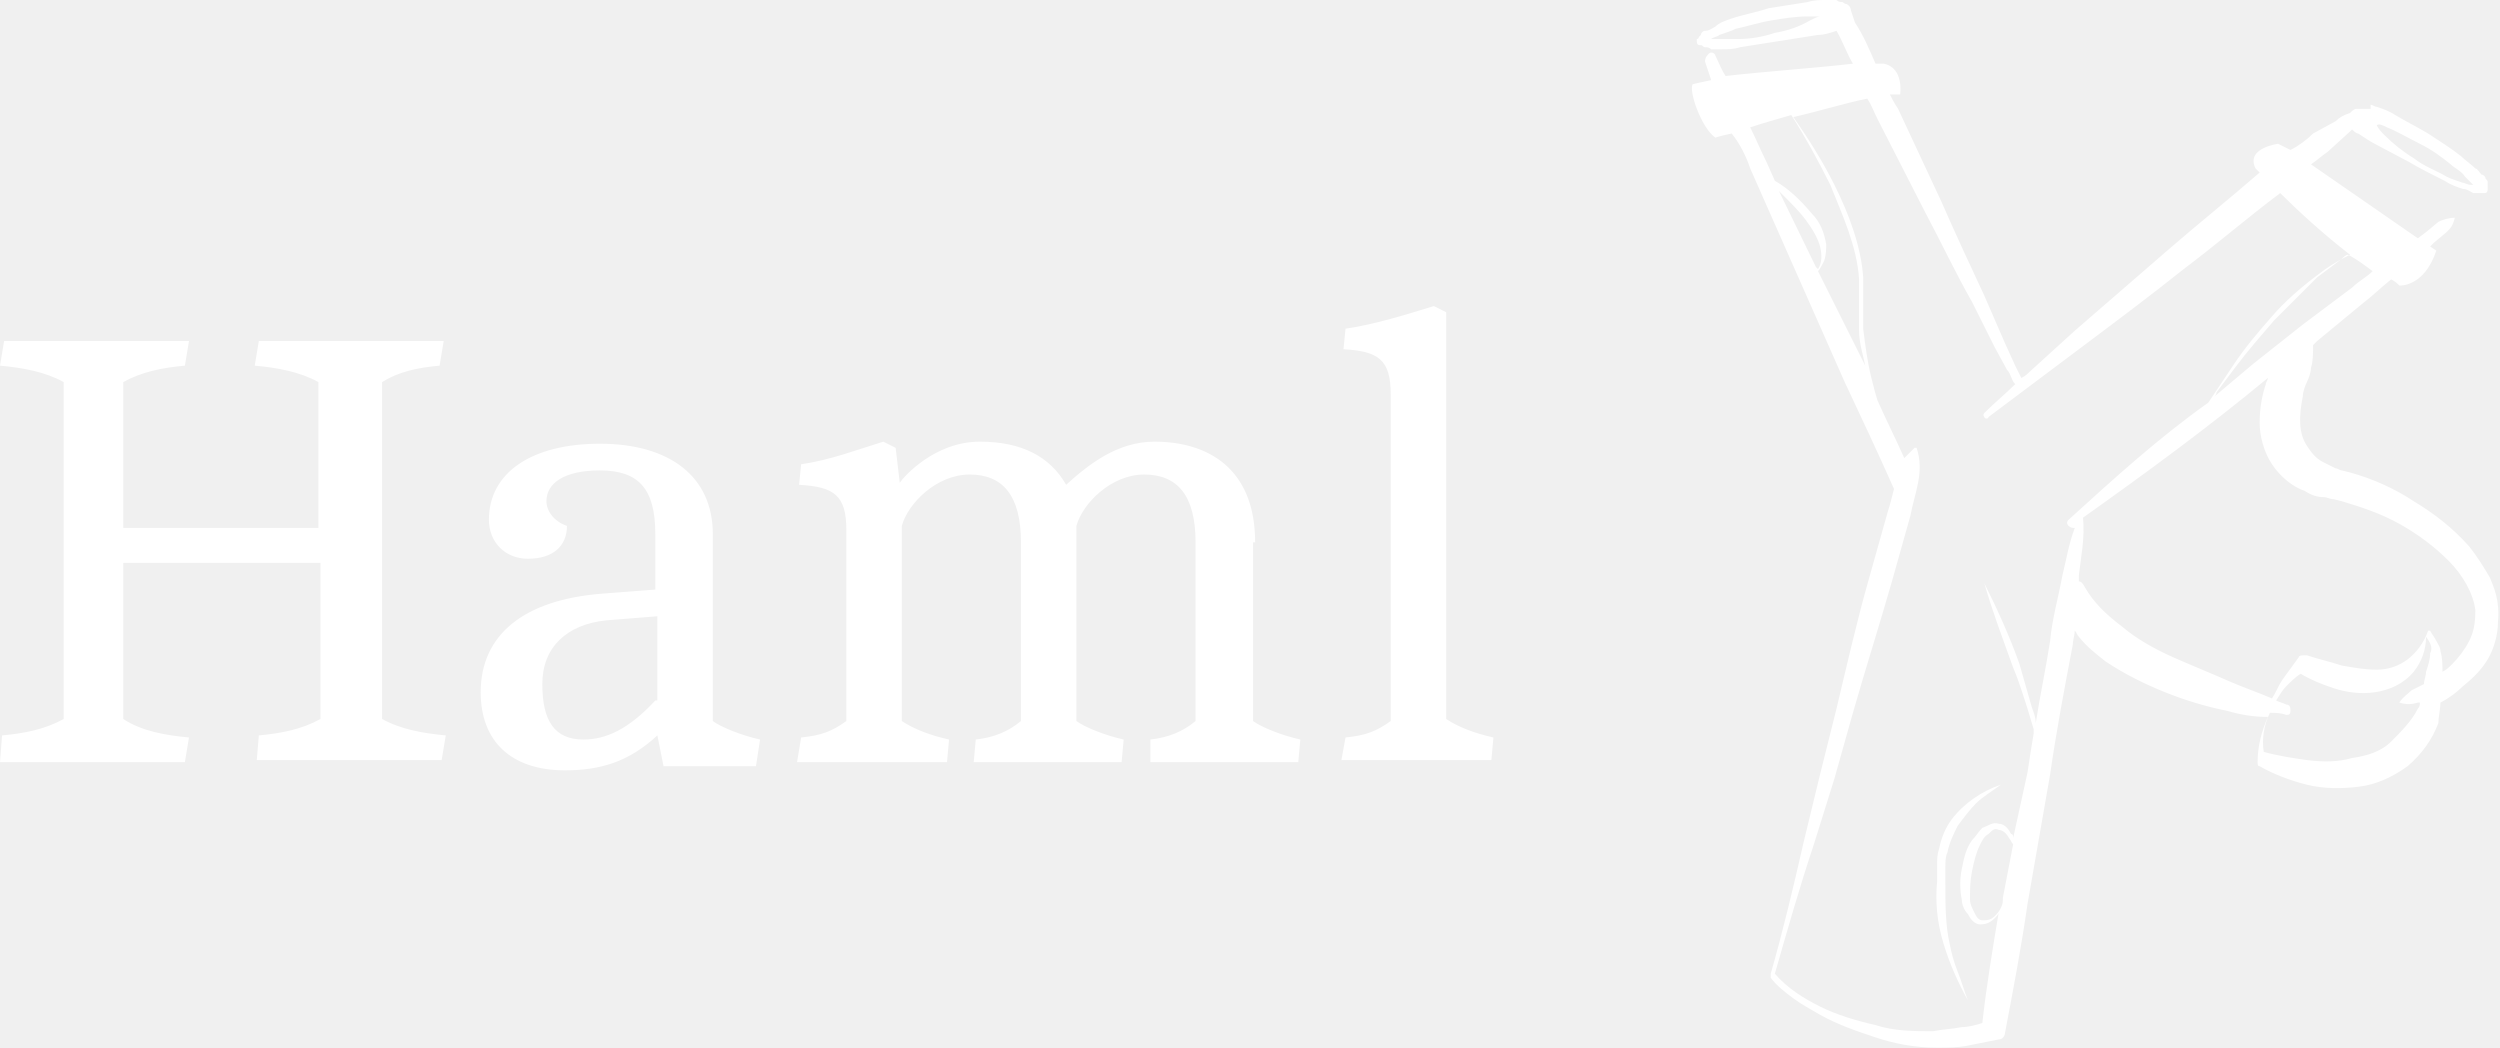
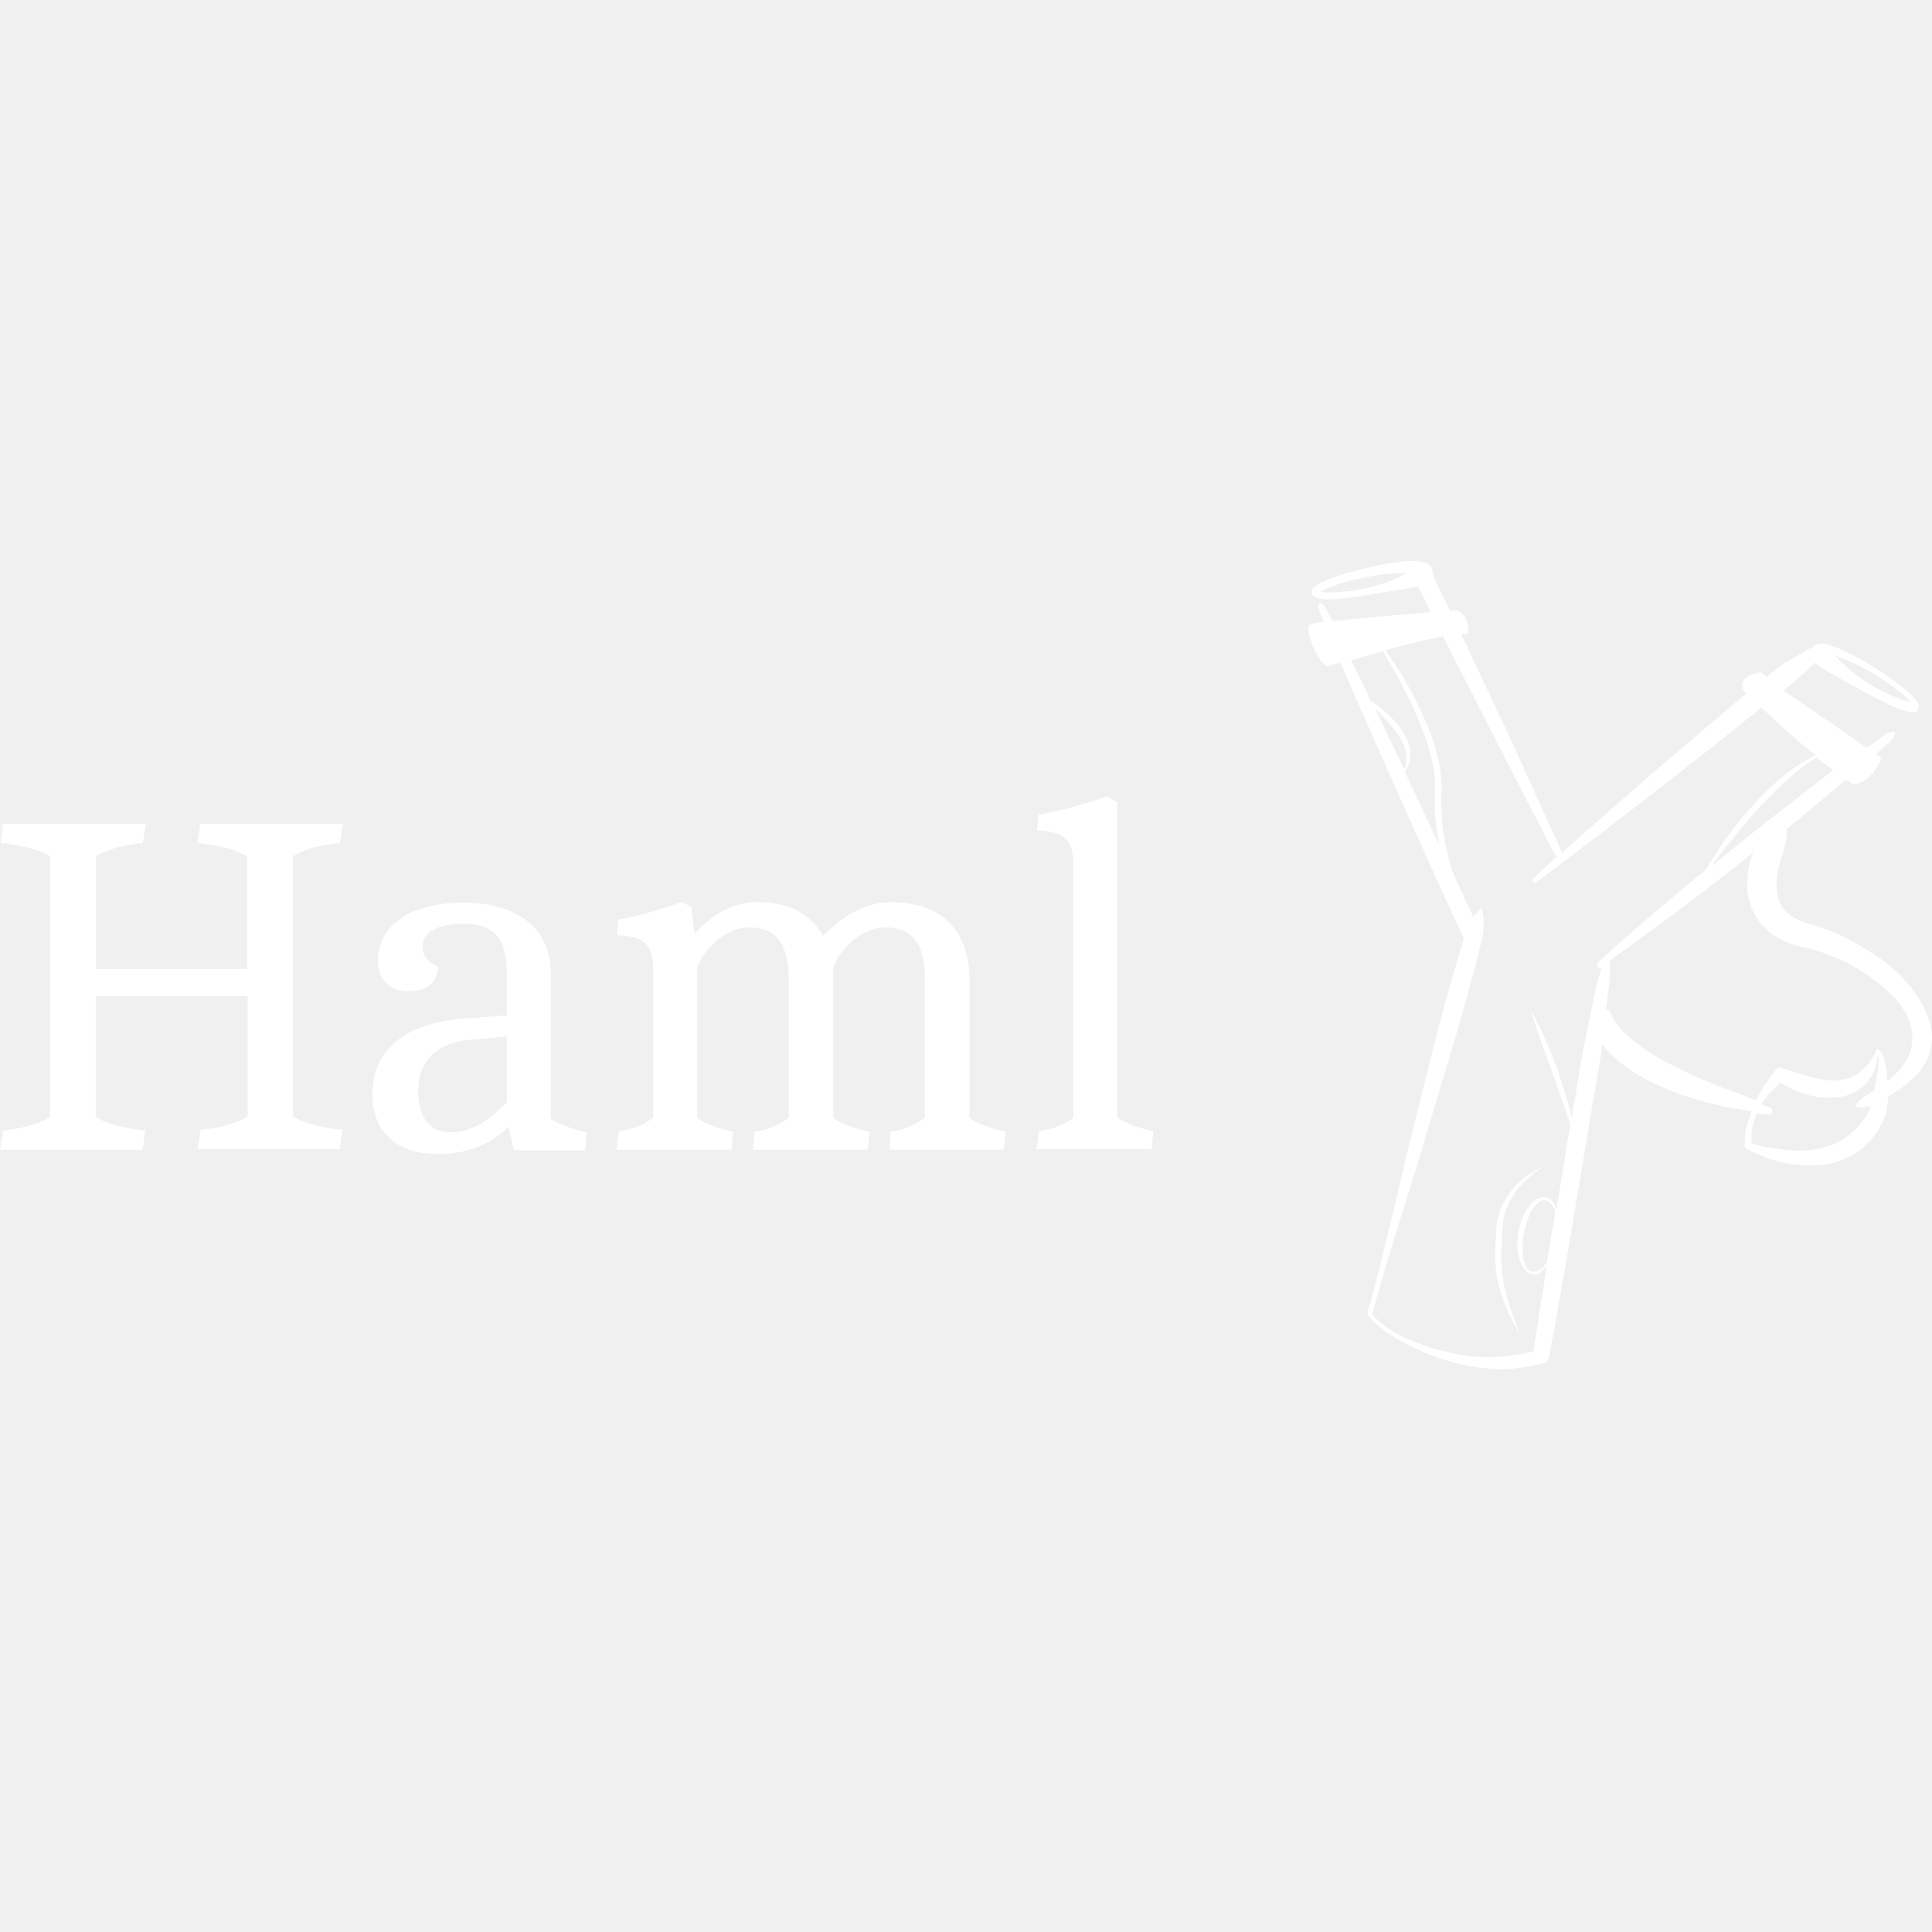
- <svg xmlns="http://www.w3.org/2000/svg" version="1.1" id="logo-haml-knockout" viewBox="0 0 121.7 51">
-   <path fill="#FFF" d="M21.4,17.8l0.2-1.2h-9l-0.2,1.2c1.1,0.1,2.2,0.3,3.1,0.8v7.1H6v-7.1c0.9-0.5,1.9-0.7,3-0.8l0.2-1.2h-9 L0,17.8c1.1,0.1,2.2,0.3,3.1,0.8V35c-0.9,0.5-1.9,0.7-3,0.8L0,37.1h9l0.2-1.2C8.1,35.8,6.9,35.6,6,35v-7.6h9.6V35 c-0.9,0.5-1.9,0.7-3,0.8L12.5,37h9l0.2-1.2c-1.1-0.1-2.2-0.3-3.1-0.8V18.6C19.4,18.1,20.3,17.9,21.4,17.8z M34.7,26c0-2.8-2.1-4.4-5.5-4.4c-3.3,0-5.4,1.4-5.4,3.7c0,1.1,0.8,1.9,1.9,1.9c1.2,0,1.9-0.6,1.9-1.6 c-0.6-0.2-1-0.7-1-1.2c0-0.9,0.9-1.5,2.6-1.5c1.9,0,2.7,0.9,2.7,3.1v2.7l-2.6,0.2c-3.8,0.3-5.9,2-5.9,4.8c0,2.4,1.5,3.8,4.1,3.8 c1.7,0,3.1-0.4,4.5-1.7l0.3,1.5h4.5L37,36c-0.9-0.2-1.9-0.6-2.3-0.9V26z M31.9,34.1c-1.3,1.4-2.4,1.9-3.5,1.9c-1.4,0-2-0.9-2-2.7 s1.2-2.9,3.1-3.1l2.5-0.2V34.1z M61.1,26.4c0-3.6-2.3-4.9-4.9-4.9c-1.8,0-3.2,1.1-4.3,2.1c-0.8-1.4-2.2-2.1-4.2-2.1c-2.2,0-3.7,1.7-3.9,2 l-0.2-1.7L43,21.5c-1.3,0.4-2.6,0.9-4,1.1l-0.1,1c1.7,0.1,2.3,0.5,2.3,2.2v9.3c-0.7,0.5-1.2,0.7-2.2,0.8l-0.2,1.2h7.3l0.1-1.1 c-0.9-0.2-1.7-0.5-2.3-0.9v-9.5c0.3-1.1,1.7-2.5,3.3-2.5c1.6,0,2.5,1,2.5,3.3v8.7c-0.6,0.5-1.3,0.8-2.2,0.9l-0.1,1.1h7.2l0.1-1.1 c-0.9-0.2-1.9-0.6-2.3-0.9v-9.5c0.3-1.1,1.7-2.5,3.3-2.5c1.6,0,2.5,1,2.5,3.3v8.7c-0.6,0.5-1.3,0.8-2.2,0.9L56,37.1h7.2l0.1-1.1 c-0.9-0.2-1.9-0.6-2.3-0.9V26.4z M70.4,15.2l-0.6-0.3c-1.3,0.4-2.9,0.9-4.3,1.1l-0.1,1c1.7,0.1,2.3,0.5,2.3,2.2v15.9 c-0.7,0.5-1.2,0.7-2.2,0.8L65.3,37h7.3l0.1-1.1c-0.9-0.2-1.7-0.5-2.3-0.9V15.2z M121.2,28.1c-0.3-0.5-0.6-1-1-1.5c-0.8-0.9-1.7-1.6-2.7-2.2c-0.9-0.6-2-1.1-3.1-1.4l-0.4-0.1 c-0.1,0-0.2-0.1-0.3-0.1c-0.2-0.1-0.4-0.2-0.6-0.3c-0.4-0.2-0.6-0.5-0.8-0.8c-0.4-0.6-0.4-1.4-0.2-2.4c0-0.2,0.1-0.5,0.2-0.7 c0.1-0.2,0.2-0.5,0.2-0.7c0.1-0.3,0.1-0.7,0.1-1.1l0.2-0.2l2.3-1.9c0.4-0.3,0.8-0.7,1.3-1.1c0.2,0.1,0.3,0.2,0.4,0.3 c0,0,1.2,0.1,1.8-1.7l-0.3-0.2l0.2-0.2l0.6-0.5c0.2-0.2,0.3-0.3,0.4-0.7c-0.3,0-0.6,0.1-0.8,0.2l-0.6,0.5l-0.4,0.3l-5.2-3.6 c0.3-0.2,0.5-0.4,0.8-0.6l1.1-1c0,0,0.1-0.1,0.1-0.1c0.1,0.1,0.2,0.2,0.3,0.2c0.3,0.2,0.6,0.4,0.8,0.5l1.7,0.9 c0.5,0.3,1.1,0.6,1.7,0.9c0.3,0.2,0.6,0.3,0.9,0.4c0.2,0,0.3,0.1,0.5,0.2c0.1,0,0.2,0,0.3,0c0,0,0.1,0,0.2,0c0.1,0,0.2,0,0.2-0.2v0 c0,0,0-0.1,0-0.1c0-0.1,0-0.1,0-0.2c0-0.1,0-0.1-0.1-0.2c0-0.1-0.1-0.2-0.2-0.2c-0.1-0.1-0.2-0.3-0.3-0.3c-0.2-0.2-0.5-0.4-0.7-0.6 c-0.5-0.4-1-0.7-1.6-1.1c-0.5-0.3-1.1-0.6-1.6-0.9c-0.3-0.2-0.6-0.3-0.9-0.4c-0.1,0-0.2-0.1-0.3-0.1c0,0,0,0,0,0v0v0c0,0,0,0,0,0 V5.3c0,0-0.1,0-0.2,0c-0.1,0-0.2,0-0.3,0c-0.1,0-0.1,0-0.2,0c-0.1,0-0.2,0.1-0.3,0.2c-0.3,0.1-0.5,0.2-0.7,0.4l-1.1,0.6 c-0.3,0.3-0.7,0.6-1.1,0.8L110.9,7c0,0-1.6,0.2-1.1,1.2c0,0,0,0,0.2,0.2c-1.5,1.3-3,2.5-4.5,3.8c-1.5,1.3-3,2.6-4.5,3.9l-2.2,2 c-0.1,0.1-0.2,0.2-0.4,0.3c-0.1-0.2-0.2-0.4-0.3-0.6l-0.5-1.1l-1-2.3c-0.7-1.5-1.4-3-2.1-4.6l-2.1-4.5C92.2,5,92.1,4.8,92,4.6 c0.2,0,0.3,0,0.5,0c0,0,0.2-1.3-0.8-1.5c0,0-0.2,0-0.4,0c-0.3-0.7-0.6-1.4-1-2l-0.2-0.6c0-0.2-0.2-0.3-0.2-0.3 c-0.1,0-0.2-0.1-0.2-0.1c-0.1,0-0.2,0-0.3-0.1c-0.2,0-0.3,0-0.5,0c-0.3,0-0.6,0-0.9,0.1c-0.6,0.1-1.3,0.2-1.9,0.3 c-0.6,0.2-1.2,0.3-1.8,0.5C84,1,83.7,1.1,83.5,1.3c-0.2,0.1-0.3,0.2-0.5,0.2c-0.1,0-0.2,0.1-0.2,0.2c0,0-0.1,0.1-0.1,0.1 s0,0.1-0.1,0.1c0,0,0,0.1,0,0.1v0c0,0.2,0.1,0.2,0.2,0.2s0.1,0.1,0.2,0.1c0.1,0,0.2,0,0.3,0.1c0.2,0,0.3,0,0.5,0 c0.3,0,0.6,0,0.9-0.1c0.6-0.1,1.3-0.2,1.9-0.3l1.9-0.3c0.3,0,0.6-0.1,0.9-0.2c0.3,0.5,0.5,1.1,0.8,1.6c-1.7,0.2-4.5,0.4-6.2,0.6 c-0.2-0.3-0.3-0.6-0.5-1c0-0.1-0.2-0.2-0.3-0.1S83,2.8,83,3c0.1,0.3,0.2,0.6,0.3,0.9c-0.5,0.1-0.9,0.2-0.9,0.2 c-0.2,0.3,0.4,2.1,1.1,2.6c0,0,0.3-0.1,0.8-0.2C84.7,7,85,7.6,85.2,8.2l2.3,5.2l2.3,5.2c0.8,1.7,1.6,3.4,2.4,5.2c0,0,0,0,0,0 c-0.1,0.4-0.2,0.8-0.3,1.1c-0.3,1.1-0.6,2.1-0.9,3.2c-0.6,2.1-1.1,4.3-1.6,6.4l-0.8,3.2L87.8,41c-0.5,2.2-1,4.3-1.6,6.4 c0,0,0,0.1,0,0.2c0.3,0.4,0.7,0.7,1.1,1c0.4,0.3,0.8,0.5,1.3,0.8c0.9,0.5,1.8,0.8,2.7,1.1c0.9,0.3,1.9,0.5,3,0.5c0.5,0,1,0,1.5-0.1 c0.5-0.1,1-0.2,1.5-0.3c0.2,0,0.3-0.2,0.3-0.3v0c0.4-2.1,0.8-4.2,1.1-6.3l1.1-6.3c0.3-2.1,0.7-4.2,1.1-6.3c0-0.2,0.1-0.5,0.1-0.7 c0.1,0.1,0.1,0.2,0.2,0.3c0.4,0.5,0.8,0.8,1.3,1.2c0.9,0.6,1.9,1.1,2.9,1.5c1,0.4,2,0.7,3,0.9c0.7,0.2,1.3,0.3,2,0.3 c-0.3,0.7-0.5,1.4-0.5,2.2c0,0.1,0,0.2,0.1,0.2h0c0.7,0.4,1.5,0.7,2.3,0.9c0.8,0.2,1.7,0.2,2.5,0.1c0.9-0.1,1.7-0.5,2.4-1 c0.7-0.6,1.2-1.3,1.5-2.1l0,0v0c0-0.3,0.1-0.7,0.1-1v0c0.4-0.2,0.8-0.5,1.1-0.8c0.5-0.4,0.9-0.8,1.2-1.3c0.3-0.5,0.5-1.2,0.5-1.8 C121.7,29.2,121.4,28.6,121.2,28.1z M116.2,6.2c0.5,0.2,1,0.5,1.6,0.8s1,0.6,1.5,1c0.2,0.2,0.5,0.3,0.7,0.6c0.1,0.1,0.2,0.2,0.3,0.3 c0,0,0,0,0.1,0.1c0,0-0.1,0-0.1,0c-0.2,0-0.3-0.1-0.4-0.1c-0.3-0.1-0.6-0.2-0.8-0.3c-0.5-0.3-1.1-0.5-1.6-0.9 c-0.5-0.3-1-0.7-1.4-1.1c-0.2-0.2-0.3-0.3-0.4-0.5C115.8,6,116,6.1,116.2,6.2z M88.1,1c-0.5,0.3-1.1,0.5-1.7,0.6 c-0.6,0.2-1.2,0.3-1.8,0.3c-0.3,0-0.6,0-0.9,0c-0.2,0-0.3,0-0.4,0c0,0-0.1,0-0.1,0c0,0,0,0,0.1,0c0.1-0.1,0.3-0.1,0.4-0.2 c0.3-0.1,0.6-0.2,0.8-0.3C85,1.3,85.6,1.1,86.2,1c0.6-0.1,1.2-0.2,1.8-0.2c0.2,0,0.4,0,0.6,0C88.5,0.8,88.3,0.9,88.1,1z M115.5,13.2 c-0.3,0.3-0.7,0.5-1,0.8l-2.4,1.8l-2.4,1.9c-0.6,0.5-1.3,1.1-1.9,1.6c0,0,0.1-0.1,0.1-0.2c0.3-0.4,0.6-0.8,0.9-1.2 c0.6-0.8,1.3-1.6,1.9-2.3c0.7-0.7,1.4-1.4,2.1-2.1c0.4-0.3,0.8-0.6,1.2-0.9c0.1-0.1,0.2-0.2,0.3-0.2 C114.7,12.6,115.1,12.9,115.5,13.2z M88.4,13l-1.8-3.7l0.2,0.2c0.4,0.4,0.8,0.8,1.1,1.2c0.3,0.4,0.6,0.9,0.7,1.3 c0.1,0.4,0.1,0.8-0.1,1.1L88.4,13z M88.5,13.2c0.1-0.1,0.2-0.3,0.3-0.5c0.1-0.3,0.1-0.6,0.1-0.8c-0.1-0.6-0.3-1.1-0.7-1.5 c-0.5-0.6-1.1-1.2-1.8-1.6l-0.4-0.9c-0.3-0.6-0.5-1.1-0.8-1.7c0.6-0.2,1.3-0.4,2-0.6c0.7,1.1,1.3,2.2,1.9,3.4c0.6,1.5,1.3,3,1.4,4.6 c0,0.4,0,0.8,0,1.2s0,0.8,0,1.3c0,0.6,0.2,1.2,0.3,1.7L88.5,13.2z M97.5,43.7c0,0.2,0,0.3-0.1,0.5c-0.1,0.2-0.2,0.3-0.3,0.4 c-0.2,0.2-0.4,0.2-0.6,0.2c-0.2,0-0.3-0.2-0.4-0.4c-0.1-0.2-0.2-0.4-0.2-0.6c0-0.5,0-0.9,0.1-1.4c0.1-0.5,0.2-0.9,0.4-1.3 c0.1-0.2,0.2-0.4,0.4-0.5c0.2-0.2,0.3-0.3,0.5-0.2c0.2,0,0.4,0.2,0.5,0.4c0.1,0.1,0.1,0.2,0.2,0.3L97.5,43.7z M100.7,25.3 c-0.1,0.1-0.1,0.2,0,0.3c0.1,0.1,0.2,0.1,0.3,0.1c-0.3,0.8-0.4,1.5-0.6,2.3c-0.2,1.1-0.5,2.1-0.6,3.2c-0.2,1.3-0.5,2.7-0.7,4 c0-0.3-0.1-0.5-0.2-0.8c-0.2-0.7-0.4-1.4-0.6-2.1c-0.5-1.4-1.1-2.7-1.7-3.9c0.4,1.4,0.9,2.7,1.4,4.1c0.3,0.7,0.5,1.4,0.7,2 c0.1,0.3,0.2,0.7,0.3,1c0,0,0,0.1,0,0.2c-0.1,0.6-0.2,1.2-0.3,1.9L98,40.8c0-0.1,0-0.2-0.1-0.2c-0.1-0.2-0.3-0.5-0.6-0.5 c-0.3-0.1-0.5,0.1-0.8,0.2c-0.2,0.2-0.3,0.4-0.5,0.6c-0.3,0.4-0.4,0.9-0.5,1.4c-0.1,0.5-0.1,1,0,1.5c0,0.2,0.1,0.5,0.3,0.7 c0.1,0.2,0.3,0.5,0.6,0.5c0.3,0,0.5-0.1,0.7-0.3c0.1-0.1,0.2-0.2,0.2-0.3c-0.3,1.8-0.6,3.6-0.8,5.4c-0.3,0.1-0.7,0.2-1,0.2 c-0.5,0.1-0.9,0.1-1.4,0.2c-0.9,0-1.9,0-2.8-0.3c-0.9-0.2-1.9-0.5-2.7-0.9c-0.8-0.4-1.6-0.9-2.2-1.6c0.6-2.1,1.2-4.2,1.9-6.3l1-3.2 l0.9-3.2c0.6-2.1,1.3-4.3,1.9-6.4c0.3-1.1,0.6-2.1,0.9-3.2c0.2-1.1,0.7-2.1,0.3-3.3v0c0,0-0.1,0-0.1,0c-0.2,0.2-0.3,0.3-0.5,0.5 c-0.4-0.9-0.9-1.9-1.3-2.8c-0.1-0.3-0.2-0.7-0.3-1.1c-0.2-0.8-0.3-1.6-0.4-2.4c0-0.4,0-0.8,0-1.2s0-0.8,0-1.3 C90.6,12,90,10.4,89.3,9c-0.6-1.2-1.3-2.3-2-3.3c1.3-0.3,2.6-0.7,3.6-0.9c0.2,0.3,0.3,0.6,0.5,1l2.3,4.5c0.8,1.5,1.5,3,2.3,4.4 l1.1,2.2l0.6,1.1c0.2,0.2,0.2,0.5,0.4,0.7c-0.5,0.5-1,0.9-1.5,1.4c0,0-0.1,0.1,0,0.2c0,0.1,0.2,0.1,0.2,0c0.8-0.6,1.6-1.2,2.4-1.8 l2.4-1.8c1.6-1.2,3.2-2.4,4.7-3.6c1.6-1.2,3.1-2.5,4.7-3.7l0,0c0.8,0.8,2.1,2,3.4,3c-0.6,0.3-1.1,0.6-1.6,1c-0.8,0.6-1.6,1.3-2.2,2 c-0.7,0.8-1.3,1.5-1.9,2.4c-0.4,0.6-0.8,1.2-1.2,1.8C105.1,21.3,102.9,23.3,100.7,25.3z M118.3,31.8c0,0.3-0.1,0.6-0.2,0.9 c0,0.2-0.1,0.4-0.1,0.6c-0.2,0.1-0.4,0.2-0.6,0.3c-0.2,0.2-0.4,0.3-0.6,0.6c0.3,0.1,0.6,0.1,0.9,0c0,0,0,0,0.1,0 c0,0.1,0,0.2-0.1,0.3c-0.3,0.6-0.8,1.1-1.3,1.6s-1.2,0.7-1.9,0.8c-0.7,0.2-1.4,0.2-2.2,0.1c-0.7-0.1-1.4-0.2-2.1-0.4 c-0.1-0.6,0-1.3,0.3-1.9c0.3,0,0.5,0,0.8,0.1c0.1,0,0.2,0,0.2-0.2c0-0.1,0-0.3-0.2-0.3c-0.2-0.1-0.3-0.1-0.5-0.2 c0.2-0.3,0.3-0.5,0.5-0.7c0.2-0.2,0.5-0.5,0.7-0.6c0.5,0.3,1,0.5,1.6,0.7c0.6,0.2,1.3,0.3,2,0.2c0.7-0.1,1.4-0.4,1.9-1 c0.4-0.5,0.6-1.1,0.6-1.7C118.4,31.4,118.4,31.6,118.3,31.8z M120.2,31.2c-0.2,0.4-0.5,0.8-0.8,1.1c-0.2,0.2-0.3,0.3-0.5,0.4 c0-0.3,0-0.7-0.1-1c0-0.2-0.1-0.3-0.2-0.5c-0.1-0.2-0.2-0.3-0.3-0.5c0,0-0.1,0-0.1,0c-0.2,0.6-0.6,1.1-1,1.4 c-0.4,0.3-0.9,0.5-1.5,0.5s-1.1-0.1-1.7-0.2c-0.6-0.2-1.1-0.3-1.7-0.5l-0.1,0c-0.1,0-0.3,0-0.3,0.1c-0.3,0.4-0.5,0.7-0.8,1.1 c-0.2,0.3-0.3,0.6-0.5,0.9c-0.7-0.3-1.3-0.5-2-0.8c-0.9-0.4-1.9-0.8-2.8-1.2c-0.9-0.4-1.8-0.9-2.5-1.5c-0.8-0.6-1.4-1.2-1.8-1.9v0 c-0.1-0.2-0.2-0.3-0.3-0.3c0-0.1,0-0.2,0-0.3c0.1-0.9,0.3-1.8,0.2-2.8c3.1-2.2,6.1-4.4,9-6.8c0,0.1-0.1,0.2-0.1,0.3 c-0.2,0.6-0.3,1.2-0.3,1.9c0,0.6,0.2,1.4,0.6,2c0.4,0.6,1,1.1,1.6,1.3c0.3,0.2,0.6,0.3,0.9,0.3c0.2,0,0.3,0.1,0.5,0.1l0.4,0.1 c1,0.3,1.9,0.6,2.8,1.1c0.9,0.5,1.7,1.1,2.4,1.8c0.7,0.7,1.2,1.6,1.3,2.4C120.5,30.4,120.4,30.8,120.2,31.2z M115.2,5.3L115.2,5.3C115.2,5.3,115.2,5.3,115.2,5.3C115.2,5.3,115.2,5.3,115.2,5.3z M95,39.9c-0.3,0.4-0.5,0.9-0.6,1.4c-0.1,0.3-0.1,0.5-0.1,0.8l0,0.8c-0.1,1,0,2,0.3,3c0.3,1,0.7,1.9,1.2,2.8 c-0.2-0.5-0.3-0.9-0.5-1.4c-0.2-0.5-0.3-0.9-0.4-1.4c-0.2-0.9-0.2-1.9-0.2-2.9l0-0.8c0-0.2,0-0.5,0.1-0.7c0.1-0.5,0.3-0.9,0.5-1.3 c0.3-0.4,0.6-0.8,0.9-1.1c0.3-0.3,0.8-0.6,1.2-0.9C96.5,38.5,95.6,39.1,95,39.9z" />
+ <svg xmlns="http://www.w3.org/2000/svg" version="1.1" id="logo-haml" x="0px" y="0px" viewBox="0 0 600 600" enable-background="new 0 0 600 600" xml:space="preserve">
+   <path fill="#FFFFFF" d="M105.55,261.81l0.94-5.99H62.13l-0.75,5.99c5.24,0.56,10.85,1.5,15.35,4.12v35H29.76v-35  c4.49-2.62,9.36-3.56,14.6-4.12l0.94-5.99H0.94l-0.75,5.99c5.24,0.56,10.85,1.5,15.35,4.12v81.03c-4.49,2.62-9.36,3.56-14.6,4.12  L0,357.06h44.35l0.75-5.99c-5.24-0.56-10.85-1.5-15.35-4.12v-37.62h47.16v37.43c-4.49,2.62-9.36,3.56-14.6,4.12l-0.94,5.99h44.17  l0.75-5.99c-5.24-0.56-10.85-1.5-15.35-4.12v-80.85C95.44,263.31,100.31,262.37,105.55,261.81z" />
+   <path fill="#FFFFFF" d="M171.05,302.23c0-13.85-10.29-21.9-27.32-21.9c-16.28,0-26.39,7.11-26.39,18.15c0,5.61,3.74,9.36,9.36,9.36  c5.99,0,9.36-2.81,9.36-7.67c-2.99-1.12-4.87-3.37-4.87-5.99c0-4.68,4.68-7.3,12.73-7.3c9.36,0,13.47,4.49,13.47,15.35v13.1  l-12.73,0.94c-18.9,1.31-29.01,9.73-29.01,23.58c0,11.6,7.49,18.53,20.21,18.53c8.23,0,15.35-2.06,22.08-8.42l1.68,7.3h22.08  l0.56-5.61c-4.68-0.94-9.36-2.81-11.23-4.3V302.23z M139.98,351.64c-6.74,0-10.11-4.68-10.11-13.29s5.8-14.41,15.35-15.35  l12.16-1.12c0,0,0,20.4,0,20.4C150.84,349.02,145.78,351.64,139.98,351.64z" />
+   <path fill="#FFFFFF" d="M301.11,304.48c0-17.97-11.42-24.33-24.33-24.33c-8.98,0-15.91,5.24-21.15,10.48  c-4.12-7.11-11.04-10.48-20.59-10.48c-10.85,0-18.15,8.61-19.28,9.92l-1.12-8.42l-2.81-1.5c-6.18,1.87-12.91,4.3-19.84,5.43  l-0.37,4.87c8.23,0.37,11.23,2.62,11.23,10.67v46.04c-3.37,2.43-5.8,3.37-10.67,4.12l-0.75,5.8h35.74l0.56-5.61  c-4.68-0.94-8.61-2.43-11.23-4.3v-46.6c1.68-5.43,8.61-12.54,16.28-12.54c8.05,0,12.16,4.87,12.16,16.09v43.04  c-2.99,2.25-6.55,3.74-10.67,4.3l-0.37,5.61h35.56l0.56-5.61c-4.68-0.94-9.36-2.81-11.23-4.3v-46.6  c1.68-5.43,8.61-12.54,16.28-12.54c8.05,0,12.16,4.87,12.16,16.09v43.04c-2.99,2.25-6.55,3.74-10.67,4.3l-0.37,5.61h35.56l0.56-5.61  c-4.68-0.94-9.36-2.81-11.23-4.3V304.48z" />
+   <path fill="#FFFFFF" d="M346.96,249.08l-3.18-1.68c-6.55,2.06-14.22,4.49-21.33,5.61l-0.37,4.87c8.23,0.37,11.23,2.62,11.23,10.67  v78.6c-3.37,2.43-5.8,3.37-10.67,4.12l-0.75,5.61h35.74l0.56-5.61c-4.68-0.94-8.61-2.43-11.23-4.3V249.08z" />
+   <path fill="#FFFFFF" d="M599.98,321.32c-0.19-2.99-1.31-5.99-2.62-8.61c-1.31-2.62-2.99-5.05-4.87-7.3  c-3.74-4.3-8.23-7.86-13.1-10.67c-4.68-2.99-9.92-5.43-15.16-7.11l-2.06-0.56c-0.56-0.19-1.12-0.37-1.68-0.56  c-1.12-0.37-2.06-0.94-2.99-1.31c-1.87-1.12-3.18-2.25-4.12-3.74c-1.87-2.81-2.06-7.11-1.12-11.6c0.19-1.12,0.56-2.25,0.94-3.37  c0.37-1.12,0.75-2.25,1.12-3.56c0.37-1.68,0.56-3.37,0.56-5.43l0.94-0.75l11.23-9.36c2.06-1.68,4.12-3.56,6.18-5.24  c0.75,0.37,1.5,0.94,2.06,1.31c0,0,5.8,0.56,8.98-8.23l-1.68-1.12l1.12-0.94l2.81-2.43c0.94-0.75,1.68-1.68,2.06-3.37  c-1.68-0.19-2.81,0.37-3.74,1.12l-2.99,2.25l-2.06,1.5l-25.83-17.78c1.31-1.12,2.43-2.06,3.74-3.18l5.43-4.87  c0.19-0.19,0.37-0.37,0.56-0.56c0.56,0.37,0.94,0.75,1.5,1.12c1.31,0.94,2.81,1.87,4.12,2.62l8.23,4.49c2.62,1.5,5.43,2.99,8.23,4.3  c1.31,0.75,2.81,1.31,4.3,1.87c0.75,0.19,1.5,0.56,2.25,0.75c0.37,0,0.94,0.19,1.31,0.19c0.19,0,0.56,0,0.94,0  c0.37,0,0.75-0.19,1.12-0.75v-0.19c0-0.19,0-0.37,0.19-0.56c0-0.37,0-0.56,0-0.75c0-0.37-0.19-0.56-0.37-0.75  c-0.19-0.37-0.56-0.75-0.75-1.12c-0.56-0.56-1.12-1.31-1.68-1.68c-1.12-1.12-2.43-2.06-3.56-2.99c-2.43-1.87-5.05-3.56-7.67-5.24  c-2.62-1.68-5.24-3.18-8.05-4.49c-1.31-0.75-2.81-1.31-4.3-1.87c-0.53-0.13-1.07-0.36-1.67-0.55c0.02,0.02,0.06,0.06,0.17,0.17v0.19  v0.19c0,0,0-0.19-0.19-0.19v-0.37c-0.24-0.07-0.48-0.14-0.75-0.2c-0.37,0-0.94-0.19-1.5-0.19c-0.37,0-0.56,0-1.12,0.19  c-0.37,0.19-0.94,0.37-1.5,0.94c-1.31,0.56-2.43,1.12-3.37,1.87l-5.61,3.18c-1.68,1.31-3.56,2.81-5.24,4.12l-1.87-1.31  c0,0-7.86,0.75-5.24,5.8c0,0,0.19,0.19,0.75,0.75c-7.49,6.18-14.78,12.54-22.08,18.71c-7.49,6.36-14.78,12.73-22.27,19.28  l-11.04,9.73c-0.56,0.56-1.12,1.12-1.87,1.68c-0.37-1.12-0.94-2.06-1.31-2.99l-2.62-5.61l-5.05-11.23  c-3.37-7.49-6.74-14.97-10.29-22.46l-10.48-22.27c-0.56-1.12-1.12-2.25-1.68-3.37c0.94,0,1.68,0,2.25,0c0,0,0.75-6.18-3.74-7.3  c0,0-0.75,0-1.87,0.19c-1.68-3.37-3.18-6.74-4.87-10.11l-0.75-2.81c-0.19-0.94-0.75-1.31-1.12-1.68c-0.37-0.19-0.75-0.37-0.94-0.37  c-0.56-0.19-0.94-0.19-1.5-0.37c-0.94-0.19-1.68-0.19-2.43-0.19c-1.68,0-3.18,0.19-4.68,0.37c-2.99,0.37-6.18,0.94-9.17,1.68  c-2.99,0.75-5.99,1.5-8.98,2.43c-1.5,0.56-2.99,0.94-4.3,1.68c-0.75,0.37-1.5,0.75-2.25,1.12c-0.37,0.19-0.75,0.56-1.12,0.75  c-0.19,0.19-0.37,0.37-0.56,0.56s-0.19,0.37-0.37,0.56c0,0.19,0,0.37,0,0.56v0.19c0.19,0.75,0.56,0.94,0.94,1.12  c0.37,0.19,0.56,0.37,0.75,0.37c0.56,0.19,0.94,0.19,1.31,0.37c0.75,0.19,1.68,0.19,2.43,0.19c1.5,0,3.18-0.19,4.68-0.37  c2.99-0.37,6.18-0.75,9.17-1.31l9.17-1.5c1.5-0.19,2.99-0.56,4.68-0.94c1.31,2.62,2.62,5.43,3.93,8.05  c-8.61,0.75-22.08,1.87-30.5,2.81c-0.94-1.68-1.68-3.18-2.62-4.87c-0.19-0.37-0.75-0.75-1.31-0.56c-0.56,0.19-0.75,0.75-0.56,1.31  c0.56,1.5,1.12,2.81,1.68,4.3c-2.62,0.37-4.3,0.75-4.49,1.12c-0.94,1.68,1.87,10.48,5.61,12.73c0,0,1.5-0.56,4.12-1.12  c1.31,2.99,2.62,5.99,3.93,8.98l11.23,25.45l11.42,25.45c3.74,8.42,7.67,16.84,11.6,25.45c0,0,0,0.19,0.19,0.19  c-0.56,1.87-1.12,3.74-1.68,5.61c-1.5,5.24-2.99,10.48-4.49,15.72c-2.81,10.48-5.43,21.15-8.05,31.63l-3.93,15.91l-3.74,15.91  c-2.62,10.67-5.05,21.15-8.05,31.63c0,0.19,0,0.56,0.19,0.75c1.5,2.06,3.56,3.56,5.43,5.05c2.06,1.5,4.12,2.62,6.18,3.74  c4.3,2.25,8.8,3.93,13.47,5.43c4.68,1.31,9.54,2.25,14.6,2.43c2.43,0.19,5.05,0,7.49-0.37s4.87-0.75,7.49-1.5  c0.75-0.19,1.31-0.94,1.5-1.68v-0.19c2.06-10.29,3.74-20.77,5.61-31.07l5.24-31.25c1.68-10.48,3.56-20.77,5.24-31.25  c0.19-1.12,0.37-2.43,0.56-3.56c0.37,0.37,0.56,0.94,0.94,1.31c1.87,2.25,4.12,4.12,6.36,5.8c4.49,3.18,9.36,5.61,14.22,7.49  c4.87,1.87,9.92,3.37,14.97,4.49c3.37,0.75,6.55,1.31,9.92,1.68c-1.5,3.37-2.43,6.92-2.25,10.85c0,0.37,0.19,0.75,0.56,0.94h0.19  c3.56,1.87,7.3,3.37,11.42,4.3c3.93,0.75,8.23,1.12,12.35,0.56c4.3-0.56,8.61-2.25,11.98-5.05s5.8-6.55,7.3-10.48l0.19-0.19v-0.19  c0.19-1.68,0.37-3.37,0.56-5.05v-0.19c1.87-1.12,3.74-2.25,5.61-3.74c2.25-1.87,4.3-3.93,5.8-6.55S600.16,324.5,599.98,321.32z   M572.84,204.73c2.43,0.94,5.05,2.25,7.67,3.74c2.62,1.5,5.05,2.99,7.49,4.87c1.12,0.94,2.43,1.68,3.56,2.81  c0.56,0.56,1.12,0.94,1.5,1.5c0.19,0.19,0.19,0.19,0.37,0.37c-0.19,0-0.37,0-0.37,0c-0.75-0.19-1.31-0.37-2.06-0.56  c-1.31-0.56-2.81-1.12-4.12-1.68c-2.62-1.31-5.43-2.62-7.86-4.3c-2.43-1.68-4.87-3.56-6.92-5.61c-0.75-0.75-1.5-1.5-2.06-2.25  C570.97,203.98,571.91,204.36,572.84,204.73z M434.36,179.28c-2.62,1.31-5.61,2.25-8.42,2.99c-2.99,0.75-5.8,1.31-8.8,1.5  c-1.5,0.19-2.99,0.19-4.49,0.19c-0.75,0-1.5,0-2.06-0.19c-0.19,0-0.37,0-0.56,0c0.19,0,0.19-0.19,0.37-0.19  c0.56-0.37,1.31-0.56,1.87-0.94c1.31-0.56,2.81-0.94,4.12-1.5c2.81-0.75,5.8-1.5,8.8-2.06c2.99-0.56,5.99-0.94,8.8-1.12  c0.94,0,1.87,0,2.81-0.19C436.23,178.34,435.29,178.72,434.36,179.28z M569.29,239.17c-1.5,1.31-3.37,2.62-5.05,3.93l-11.6,8.98  l-11.6,9.17c-3.18,2.62-6.36,5.24-9.54,7.67c0.19-0.19,0.37-0.56,0.56-0.75c1.5-2.06,2.99-3.93,4.49-5.8  c3.18-3.74,6.18-7.67,9.54-11.23c3.37-3.56,6.92-7.11,10.48-10.29c1.87-1.68,3.74-3.18,5.8-4.49c0.56-0.37,1.12-0.75,1.68-1.12  C565.73,236.55,567.6,237.86,569.29,239.17z M435.85,238.42l-8.8-18.34l0.94,0.94c1.87,1.87,3.74,3.74,5.24,5.8  c1.5,2.06,2.81,4.3,3.37,6.55c0.37,1.87,0.37,3.93-0.56,5.61L435.85,238.42z M436.23,239.54c0.56-0.56,0.94-1.31,1.31-2.25  c0.56-1.31,0.56-2.81,0.37-4.12c-0.37-2.81-1.68-5.43-3.37-7.49c-2.43-3.18-5.43-5.8-8.8-8.05l-2.06-4.3  c-1.31-2.81-2.62-5.61-4.12-8.23c2.81-0.75,6.18-1.87,9.92-2.81c3.37,5.43,6.36,11.04,9.17,16.84c3.18,7.3,6.36,14.97,6.92,22.83  c0.19,1.87,0,3.93,0,5.99c0,2.06,0,4.12,0.19,6.18c0.19,2.81,0.75,5.8,1.31,8.61L436.23,239.54z M480.77,389.63  c-0.19,0.94-0.19,1.68-0.37,2.43c-0.56,0.75-0.94,1.31-1.68,1.87c-0.94,0.75-1.87,1.12-2.99,0.94c-0.94-0.19-1.68-1.12-2.06-2.06  c-0.37-0.94-0.75-2.06-0.75-3.18c-0.19-2.25-0.19-4.49,0.37-6.74c0.37-2.25,1.12-4.3,2.06-6.36c0.56-0.94,1.12-1.87,1.87-2.62  c0.75-0.75,1.68-1.31,2.62-1.12c0.94,0,1.87,0.94,2.43,1.87c0.37,0.56,0.56,1.12,0.75,1.68L480.77,389.63z M496.3,298.86  c-0.37,0.37-0.37,0.94-0.19,1.31c0.37,0.37,0.94,0.56,1.31,0.37c-1.31,3.74-2.06,7.49-2.81,11.23c-1.12,5.24-2.25,10.48-3.18,15.72  c-1.12,6.55-2.25,13.1-3.37,19.65c-0.19-1.31-0.56-2.62-0.94-3.93c-0.94-3.56-2.06-6.92-3.18-10.29  c-2.43-6.74-5.24-13.29-8.61-19.46c2.06,6.92,4.49,13.47,6.92,20.21c1.31,3.37,2.43,6.74,3.56,9.92c0.56,1.68,1.12,3.37,1.68,5.05  c0,0.19,0.19,0.56,0.19,0.75c-0.56,2.99-1.12,5.99-1.5,9.17l-2.81,17.03c-0.19-0.37-0.19-0.75-0.37-1.12  c-0.56-1.12-1.31-2.25-2.81-2.62c-1.31-0.37-2.62,0.37-3.74,1.12c-0.94,0.75-1.68,1.87-2.43,2.81c-1.31,2.06-2.06,4.49-2.43,6.74  c-0.37,2.43-0.56,4.87,0,7.3c0.19,1.12,0.56,2.43,1.31,3.56c0.56,1.12,1.68,2.25,2.99,2.43c1.31,0.19,2.62-0.56,3.37-1.5  c0.37-0.37,0.75-0.94,1.12-1.31c-1.31,8.8-2.81,17.59-4.12,26.57c-1.68,0.56-3.37,0.94-5.05,1.12c-2.25,0.37-4.49,0.56-6.74,0.75  c-4.68,0.19-9.17-0.19-13.85-1.31c-4.49-0.94-9.17-2.43-13.47-4.3c-4.12-1.87-8.05-4.3-11.04-7.67c2.81-10.29,5.99-20.59,9.17-30.88  l4.87-15.53l4.68-15.72c3.18-10.48,6.36-20.96,9.36-31.44c1.5-5.24,2.81-10.48,4.3-15.72c1.12-5.43,3.37-10.48,1.68-16.47v-0.19  c-0.19-0.19-0.37-0.19-0.37,0c-0.94,0.94-1.5,1.68-2.25,2.62c-2.06-4.68-4.3-9.17-6.36-13.85c-0.56-1.68-1.12-3.37-1.5-5.24  c-0.94-3.93-1.68-7.86-1.87-11.79c-0.19-2.06-0.19-3.93-0.19-5.99c0-2.06,0.19-4.12,0-6.18c-0.75-8.23-3.93-16.09-7.49-23.39  c-2.81-5.8-6.18-11.23-9.92-16.47c6.18-1.68,12.73-3.37,17.97-4.3c0.75,1.68,1.68,3.18,2.43,4.87l11.23,22.08  c3.74,7.3,7.49,14.6,11.23,21.9l5.61,10.85l2.81,5.43c0.75,1.12,1.12,2.43,1.87,3.37c-2.43,2.25-4.87,4.49-7.3,6.74  c-0.19,0.19-0.37,0.56,0,0.94c0.19,0.37,0.75,0.37,0.94,0.19c3.93-2.81,7.86-5.8,11.79-8.8l11.79-8.98  c7.86-5.99,15.53-11.98,23.21-17.97c7.67-5.99,15.35-12.16,23.02-18.34l0.19-0.19c4.12,3.93,10.29,9.73,16.84,14.78  c-2.81,1.5-5.43,2.99-7.86,4.87c-3.93,2.99-7.67,6.36-11.04,10.11c-3.37,3.74-6.55,7.49-9.36,11.6c-2.06,2.81-3.93,5.8-5.8,8.98  C518.38,279.4,507.15,288.95,496.3,298.86z M583.32,331.24c-0.19,1.5-0.37,3.18-0.75,4.68c-0.19,0.94-0.37,1.87-0.56,2.81  c-0.94,0.56-1.87,1.12-2.81,1.68c-1.12,0.75-2.06,1.5-2.99,3.18c1.68,0.56,2.99,0.37,4.3,0c0.19,0,0.19-0.19,0.37-0.19  c-0.19,0.56-0.19,0.94-0.37,1.5c-1.5,2.99-3.74,5.61-6.36,7.67c-2.62,2.06-5.8,3.37-9.17,4.12c-3.37,0.75-7.11,0.75-10.67,0.37  c-3.37-0.37-6.92-0.94-10.29-1.87c-0.37-2.99,0.19-6.36,1.5-9.36c1.31,0.19,2.43,0.19,3.74,0.37c0.56,0,0.94-0.19,1.12-0.75  c0.19-0.56,0-1.31-0.75-1.5c-0.94-0.37-1.68-0.56-2.62-0.94c0.75-1.31,1.68-2.43,2.62-3.56c1.12-1.12,2.25-2.25,3.37-3.18  c2.43,1.5,4.87,2.62,7.67,3.56c3.18,0.94,6.55,1.31,10.11,0.94c3.37-0.37,6.92-2.06,9.17-4.87c2.06-2.43,2.99-5.24,3.18-8.23  C583.51,328.81,583.51,330.12,583.32,331.24z M592.68,328.06c-0.94,2.06-2.43,3.93-4.12,5.61c-0.75,0.75-1.68,1.5-2.43,2.06  c0-1.68-0.19-3.37-0.56-5.05c-0.19-0.94-0.37-1.68-0.75-2.62c-0.37-0.75-0.75-1.68-1.68-2.25c-0.19,0-0.37,0-0.37,0.19  c-1.12,2.81-2.99,5.24-5.05,6.92c-2.06,1.68-4.68,2.43-7.3,2.62s-5.43-0.37-8.23-1.12c-2.81-0.75-5.61-1.68-8.42-2.62l-0.37-0.19  c-0.56-0.19-1.31,0-1.68,0.37c-1.5,1.87-2.62,3.56-3.93,5.43c-0.94,1.5-1.68,2.81-2.43,4.3c-3.37-1.31-6.55-2.43-9.92-3.74  c-4.68-1.87-9.36-3.74-13.66-5.99c-4.49-2.06-8.8-4.49-12.54-7.3c-3.74-2.81-7.11-5.8-8.8-9.54v-0.19  c-0.37-0.75-0.94-1.31-1.68-1.68c0-0.37,0.19-0.94,0.19-1.31c0.56-4.49,1.31-8.98,0.94-13.66c15.16-10.67,29.94-21.9,44.54-33.5  c-0.19,0.56-0.37,1.12-0.56,1.68c-0.94,2.81-1.31,5.99-1.31,9.17c0.19,3.18,1.12,6.74,3.18,9.73c2.06,2.99,4.87,5.24,7.67,6.55  c1.5,0.75,2.99,1.31,4.3,1.68c0.75,0.19,1.5,0.37,2.25,0.56l1.87,0.37c4.87,1.31,9.54,3.18,13.85,5.61c4.3,2.43,8.42,5.43,11.79,8.8  s5.99,7.67,6.36,11.98C593.99,323.94,593.61,326.19,592.68,328.06z" />
+   <path fill="#FFFFFF" d="M468.42,371.1c-1.5,2.06-2.62,4.49-3.18,6.92c-0.37,1.31-0.56,2.62-0.56,3.74l-0.19,3.74  c-0.37,4.87-0.19,10.11,1.31,14.97c1.5,4.87,3.56,9.36,5.99,13.66c-0.75-2.43-1.68-4.68-2.43-6.92c-0.75-2.25-1.5-4.68-2.06-7.11  c-1.12-4.68-1.12-9.54-0.94-14.41l0.19-3.74c0-1.12,0.19-2.43,0.37-3.56c0.56-2.25,1.5-4.49,2.62-6.55  c1.31-2.06,2.81-3.93,4.68-5.61c1.68-1.68,3.74-3.18,5.99-4.3C475.53,363.8,471.22,366.8,468.42,371.1z" />
</svg>
